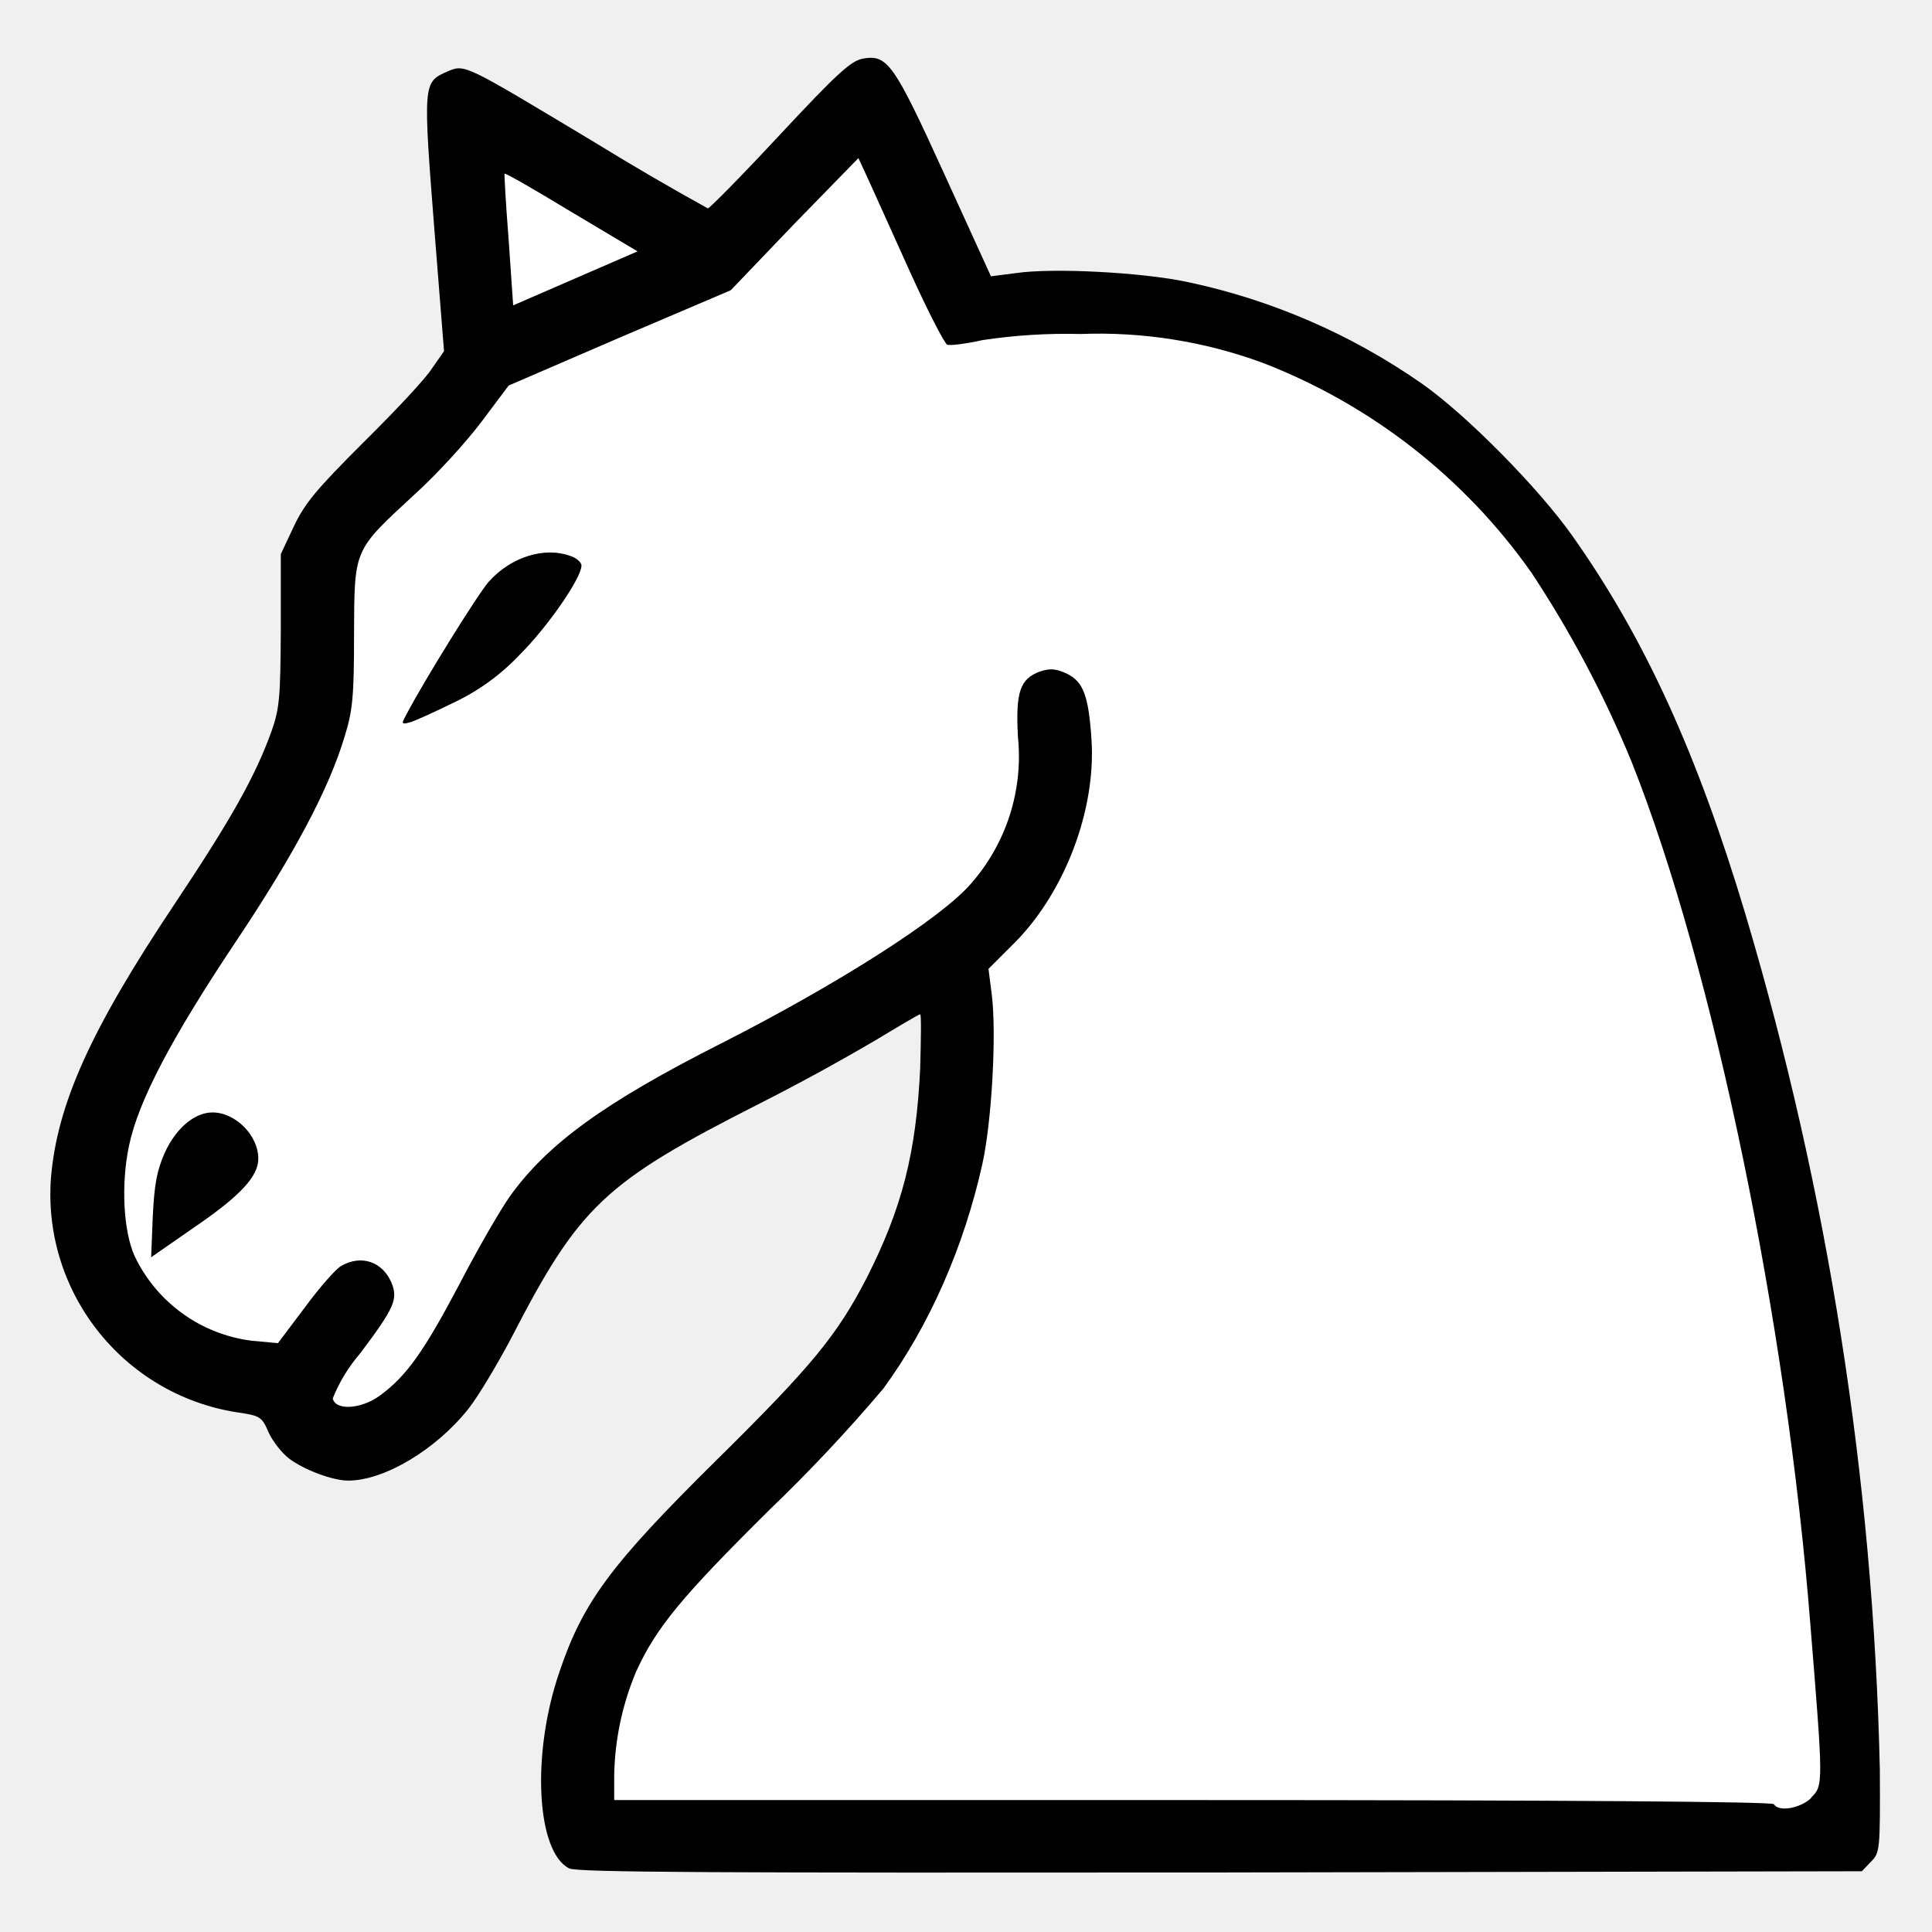
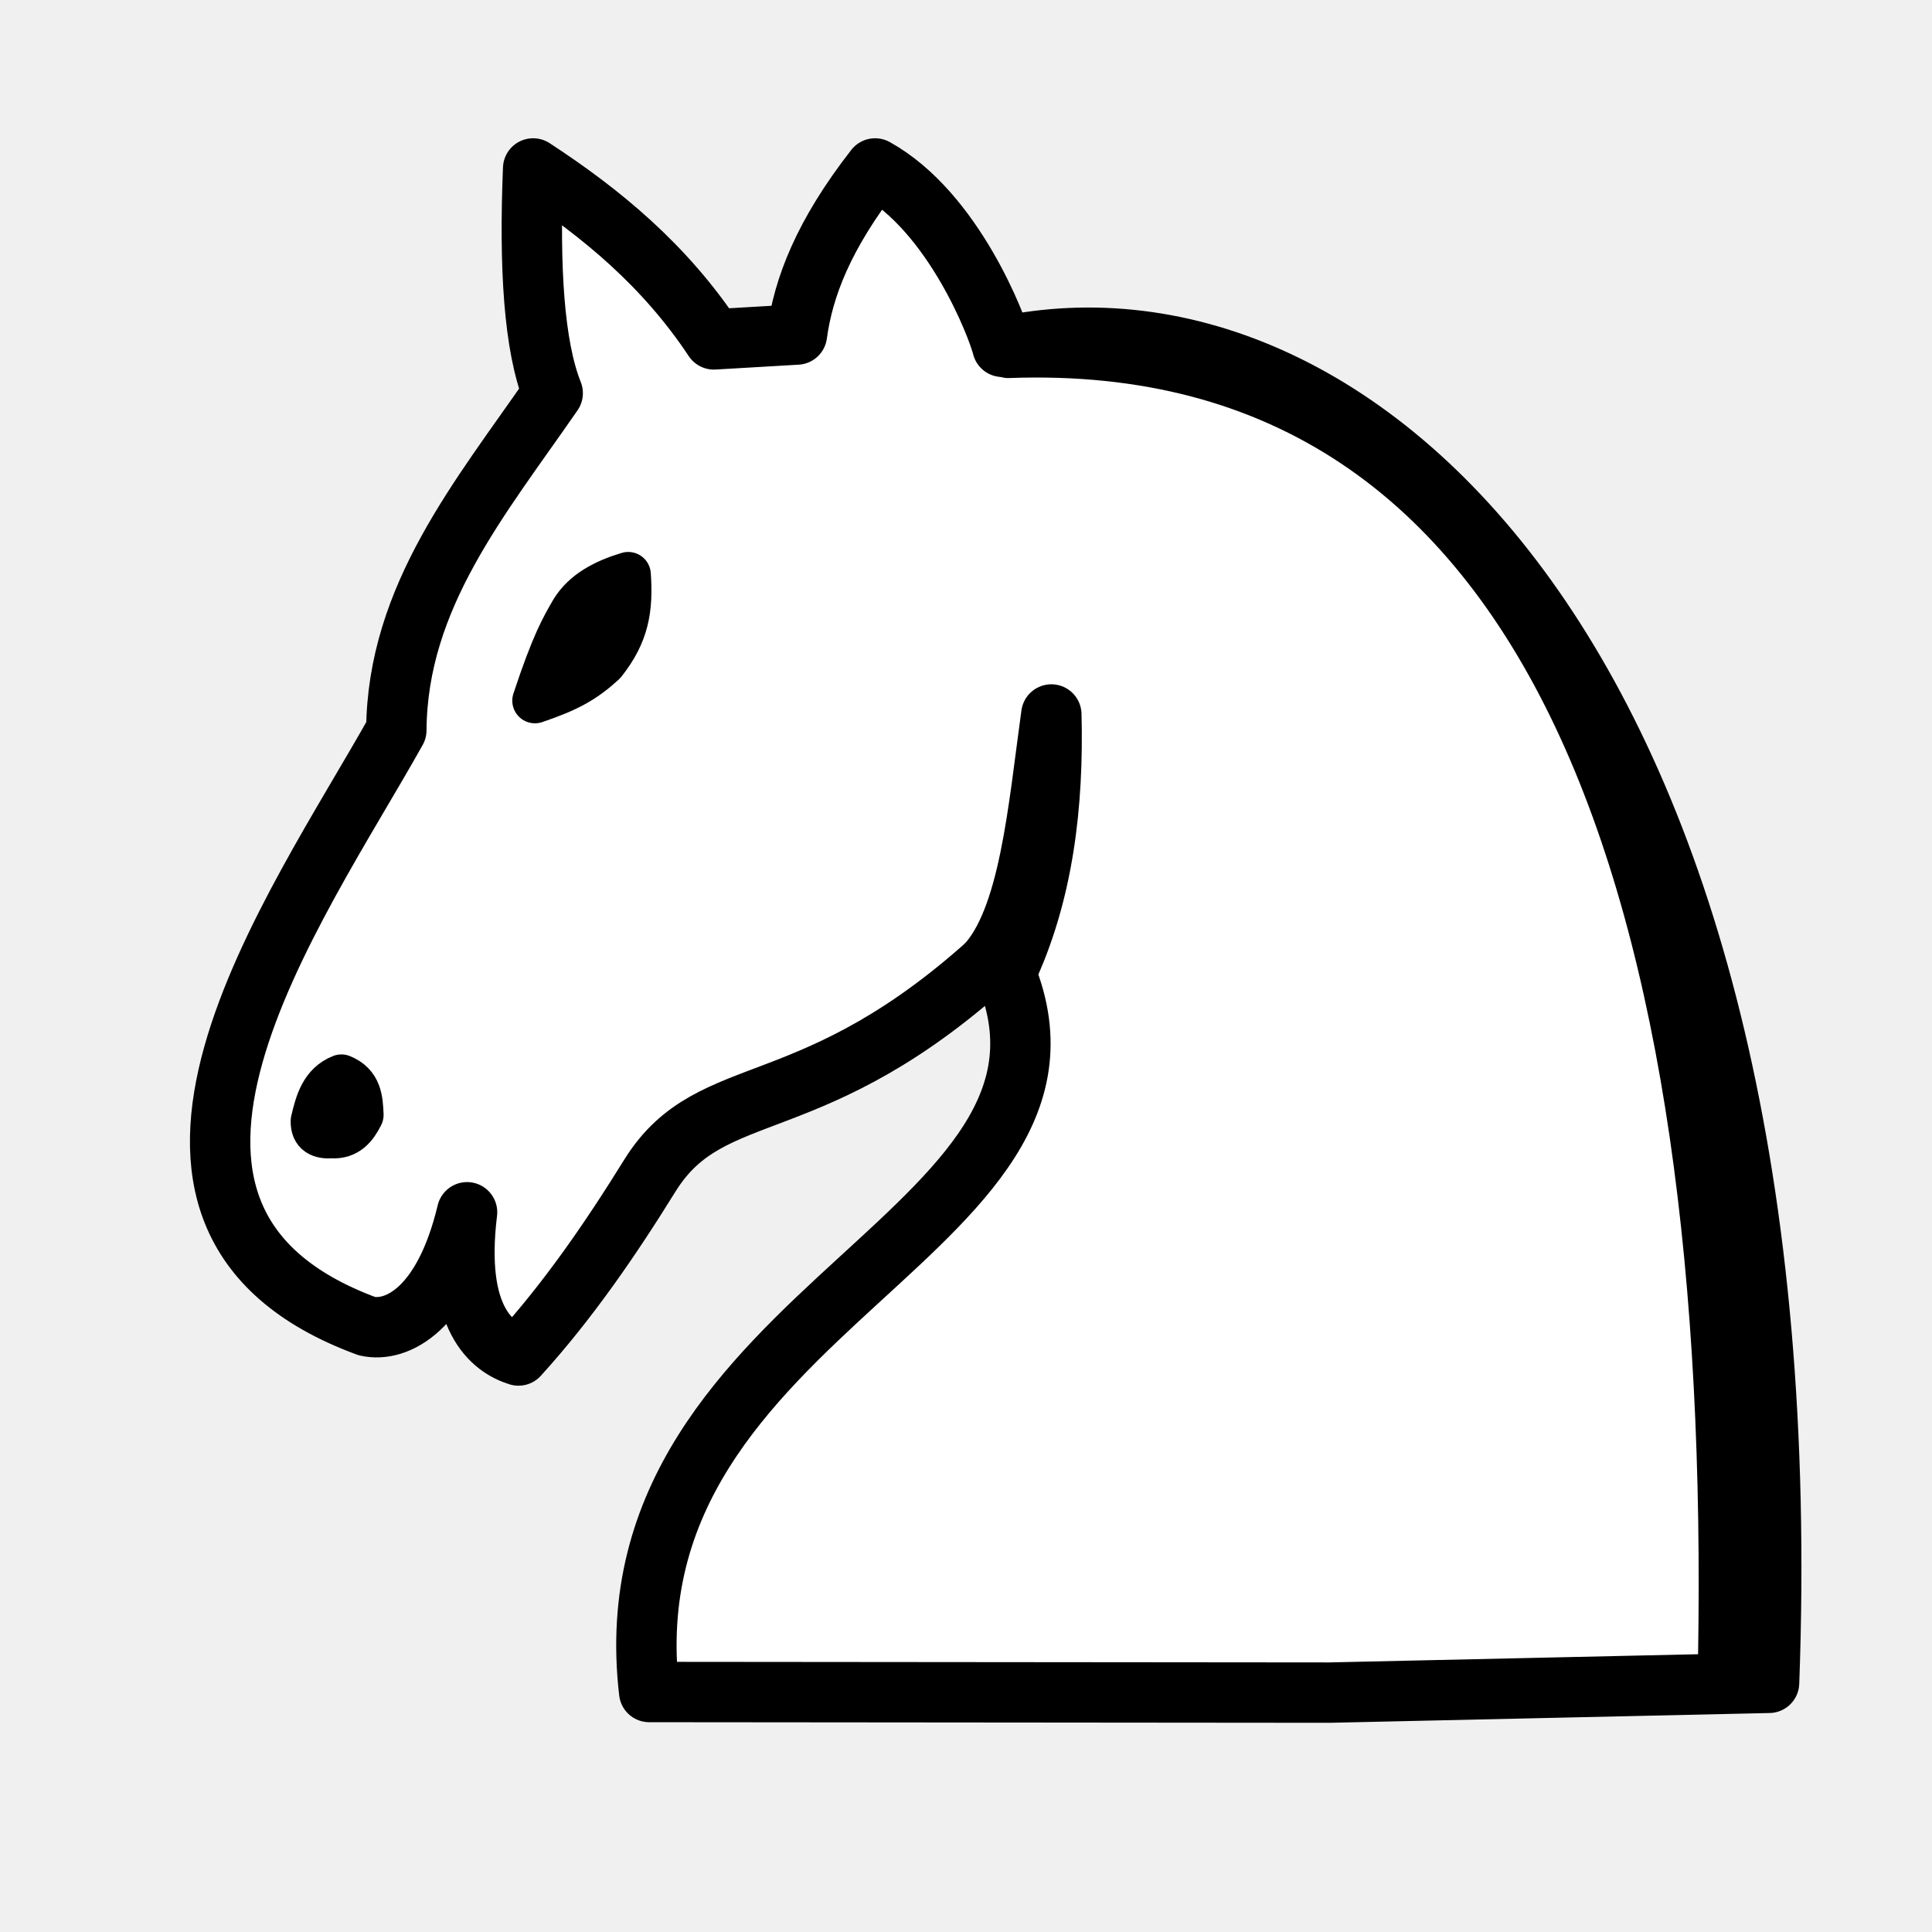
- <svg xmlns="http://www.w3.org/2000/svg" width="80" height="80" viewBox="0 0 97.1 97.1">
-   <g style="stroke-width:19.456;stroke-miterlimit:4;stroke-dasharray:none">
-     <path d="M155.2 472.8c-8-4-9.3-27.9-2.4-48 5.8-17.2 12.6-26.3 38.4-51.8 23.3-23 29.5-30.5 36.8-44.7 8.6-17 12-30.4 13-51 .2-7.3.3-13.3 0-13.3s-5.2 2.9-11 6.4a527.5 527.5 0 0 1-28.4 15.5c-38 19.3-43.9 24.9-60.8 57.7-3.2 6-7.7 13.6-10.2 16.8-7.9 10-20.6 17.6-29.4 17.6-3.8 0-10.8-2.6-14.5-5.4-1.7-1.3-4-4.2-5-6.4-1.5-3.6-2.1-4-6.4-4.7a54 54 0 0 1-46.8-57.4c1.5-18.1 9.7-36.3 30.2-67 14-21 19.7-31.2 23.7-42.2 2-5.7 2.2-8.3 2.3-24.9v-18.5l3.2-6.8c2.7-5.7 5.6-9.1 17-20.5 7.6-7.5 15.2-15.6 16.7-18l3-4.3-2.2-27.7c-3-38.2-3-38 3.1-40.7 4.3-1.8 4-1.8 36 17.4A679.4 679.4 0 0 0 189.1 67c.4 0 8.3-8 17.6-18 13.9-14.9 17.3-18 20.2-18.6 6.1-1.1 7.6 1 20 28.2l11.4 25 6.2-.8c9-1.3 30.6-.2 41.9 2.2a156.8 156.8 0 0 1 57.2 24.8c11 7.7 28.6 25.6 36.8 37.2 17.7 25 30.5 53.1 42.3 92.4a796.2 796.2 0 0 1 32.9 209.3c.1 19.8 0 20.3-2.2 22.5l-2.2 2.3-156.8.3c-123.6.1-157.2 0-159.2-1z" transform="matrix(.20559 0 0 .20559 -3.3 -3.3)" style="fill:#000;stroke-width:19.456;stroke-miterlimit:4;stroke-dasharray:none" />
-     <path d="M155.8 67.9c-8.9-5.4-16.2-9.6-16.4-9.4-.1.1.3 7.4 1 16.2l1.1 16 15.2-6.6 15.2-6.6zM458.8 455.5c3-3 3-3-.2-42.5-5.8-73.7-23.7-160.4-43.6-210.5a269.2 269.2 0 0 0-24.6-46.5 143.7 143.7 0 0 0-65.8-51.3 116 116 0 0 0-44.4-7 138 138 0 0 0-24 1.5c-4 .9-8 1.4-8.6 1.1-.6-.2-4.7-8.1-9-17.6l-10.2-22.6-2.5-5.4-15.6 16L194.7 87l-27.2 11.6-27.1 11.7-6.6 8.8c-3.6 4.8-11 13-16.6 18-14.8 13.7-14.5 13-14.6 34 0 15-.3 18.6-2.3 25-3.8 12.7-12.2 28.6-26.5 50-15.7 23.5-23.9 39-26.2 50-2 9.4-1.4 21 1.4 27.1a36.8 36.8 0 0 0 28.5 20.6l6.5.6 6.7-8.9c3.6-4.9 7.6-9.4 8.8-10 4.9-2.8 10-1 12.2 4 1.7 4.1.9 6.1-7.6 17.4a39 39 0 0 0-6.7 11c.6 3 6.8 2.7 11.4-.6 6.5-4.7 10.8-10.7 19.5-27.2 4.4-8.5 10-18.2 12.4-21.6 9.2-12.8 23-22.9 51.9-37.5 28.3-14.4 53.4-30.4 60.7-38.8a47.1 47.1 0 0 0 11.6-36c-.6-11 .5-14.2 5.4-16 2.5-.8 3.8-.7 6.5.5 4.1 2 5.4 5.4 6.1 16.5 1 16.8-6.4 36.6-18.5 49l-6.7 6.7.8 6.3c1.2 9.5 0 31.1-2.3 41.4-4.5 20.3-13 39.6-24.2 54.9a391.6 391.6 0 0 1-27.8 29.6c-21.5 21.3-27.7 28.8-32.6 39.5a68.5 68.5 0 0 0-5.4 25.3v6.2h141.4c93.3 0 141.7.4 142.1 1 1.2 2 6.5 1 9.1-1.5z" transform="matrix(.20559 0 0 .20559 -3.3 -3.3)" style="fill:#fff;stroke-width:19.456;stroke-miterlimit:4;stroke-dasharray:none" />
-     <path d="M115.3 190.9c4.5-8.6 17.5-29.5 20.2-32.6 5.4-6.1 13.7-8.7 20.1-6.3 1.5.5 2.6 1.6 2.6 2.3 0 3-8.1 14.8-15 21.7a53.7 53.7 0 0 1-16 11.7c-4.7 2.3-9.5 4.5-10.8 4.9-2.2.6-2.3.5-1.1-1.7zM53.4 313.4c.4-8 1-11.2 3-15.7 2.8-6 7.3-9.7 11.6-9.7 5.6 0 11.2 5.6 11.2 11.3 0 4.3-4.3 9-15.4 16.6L53 323.4z" transform="matrix(.20559 0 0 .20559 -3.3 -3.3)" style="fill:#000;stroke-width:19.456;stroke-miterlimit:4;stroke-dasharray:none" />
-   </g>
+ <svg xmlns="http://www.w3.org/2000/svg" width="64" height="64" viewBox="0 0 64 64">
+   <path d="M12.159 43.932c-9.783-3.601-2.343-13.82.97-19.742.03-4.431 2.792-7.705 5.18-11.166-.622-1.555-.781-4.166-.648-7.444 2.267 1.48 4.364 3.216 5.987 5.663l2.752-.161c.21-1.554.874-3.303 2.589-5.502 2.611 1.449 4.061 5.27 4.217 5.909C45.032 8.95 59.831 22.314 58.603 55.746l-14.564.324-22.534-.02c-1.512-12.925 16.13-15.265 11.53-24.416-6.113 5.639-9.444 4.028-11.49 7.282-1.32 2.132-2.727 4.178-4.37 5.987-.863-.27-2.136-1.203-1.703-4.745-.776 3.25-2.347 3.987-3.313 3.774" style="fill:#fff;fill-opacity:1;stroke:#000;stroke-width:2;stroke-linecap:round;stroke-linejoin:round;stroke-dasharray:none" />
+   <path d="M32.637 32.002c1.468-1.531 1.752-5.185 2.19-8.334.074 2.953-.256 5.925-1.515 8.582z" style="fill:#000;fill-opacity:1;stroke:#000;stroke-width:2;stroke-linecap:round;stroke-linejoin:round;stroke-dasharray:none" />
+   <path d="M17.72 23.21c.633-1.915.942-2.425 1.26-2.975.38-.614 1.045-.964 1.83-1.201.076 1.12-.043 1.952-.82 2.924-.65.593-1.183.885-2.27 1.252" style="fill:#000;fill-opacity:1;stroke:#000;stroke-width:1.5;stroke-linecap:round;stroke-linejoin:round;stroke-dasharray:none;stroke-opacity:1" />
+   <path d="M10.379 37.136c.143-.616.311-1.212.93-1.457.601.243.626.748.648 1.254-.199.396-.453.72-.971.688-.366.024-.618-.08-.607-.485" style="fill:#000;fill-opacity:1;stroke:#000;stroke-width:1.5;stroke-linecap:round;stroke-linejoin:round;stroke-dasharray:none" />
+   <path d="M33.39 11.774C51.63 11.091 57.422 30.014 57 54.91" style="fill:none;stroke:#000;stroke-width:1.5;stroke-linecap:round;stroke-linejoin:round;stroke-opacity:1" />
</svg>
